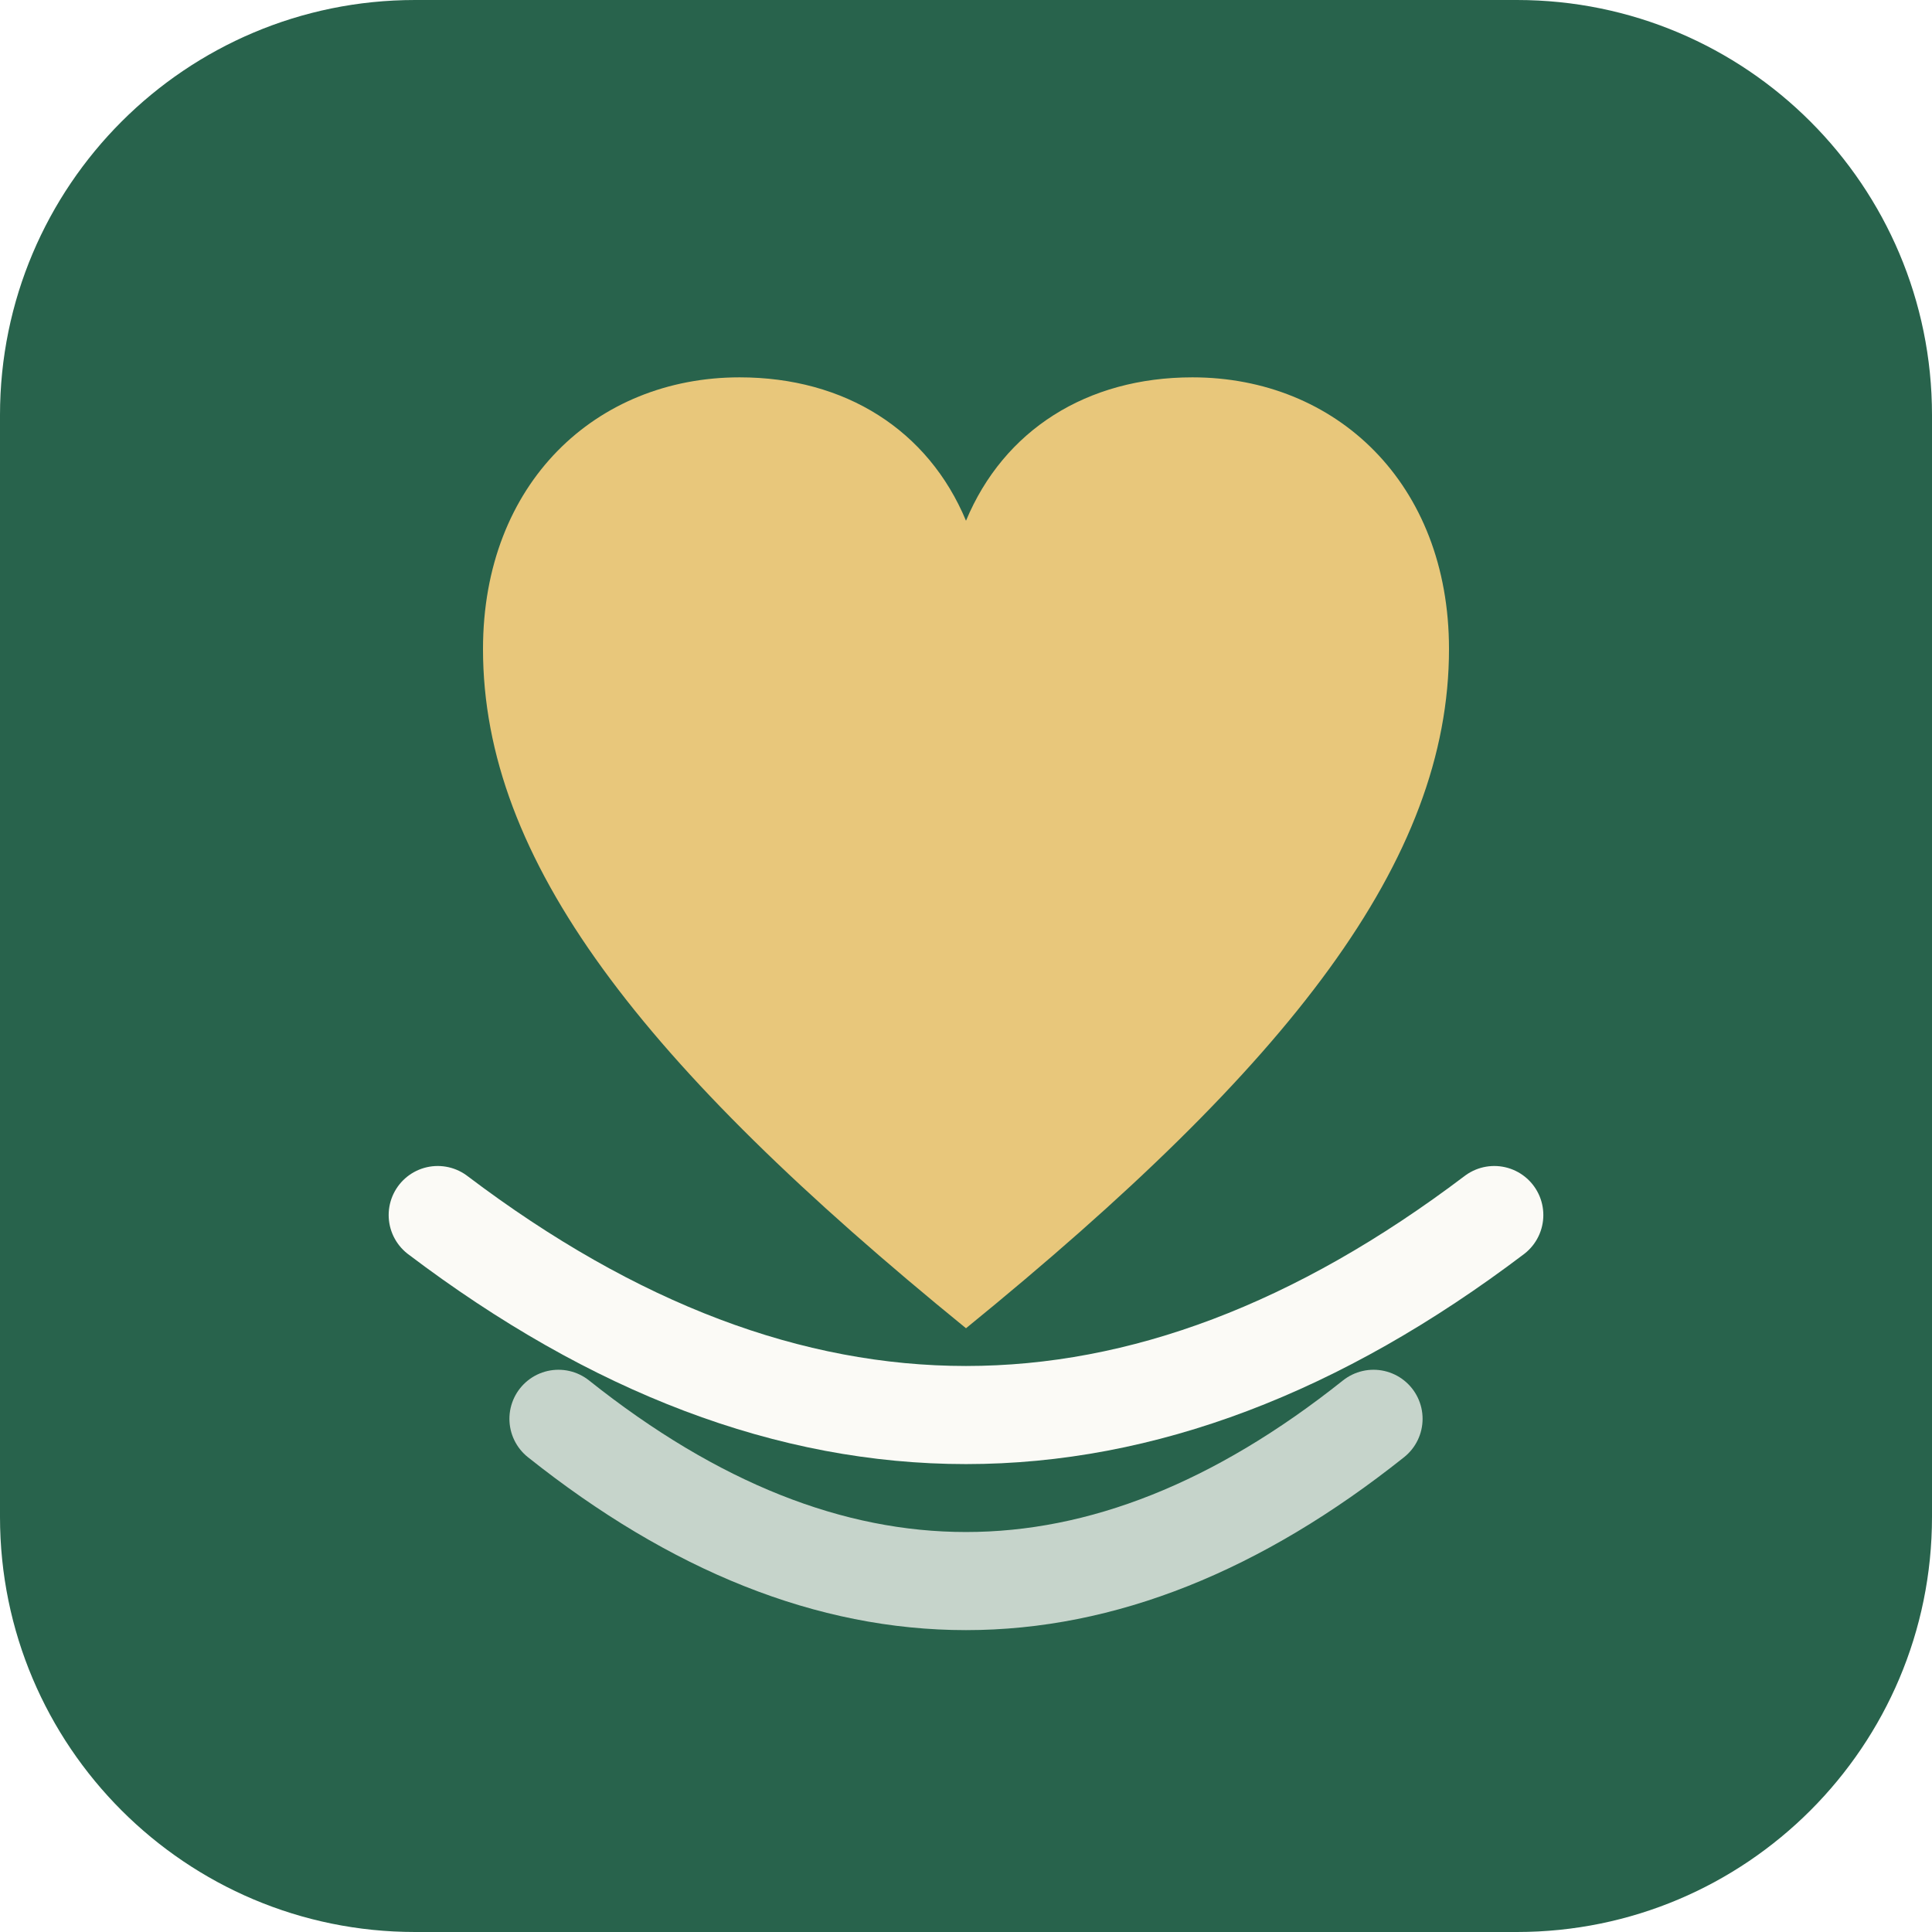
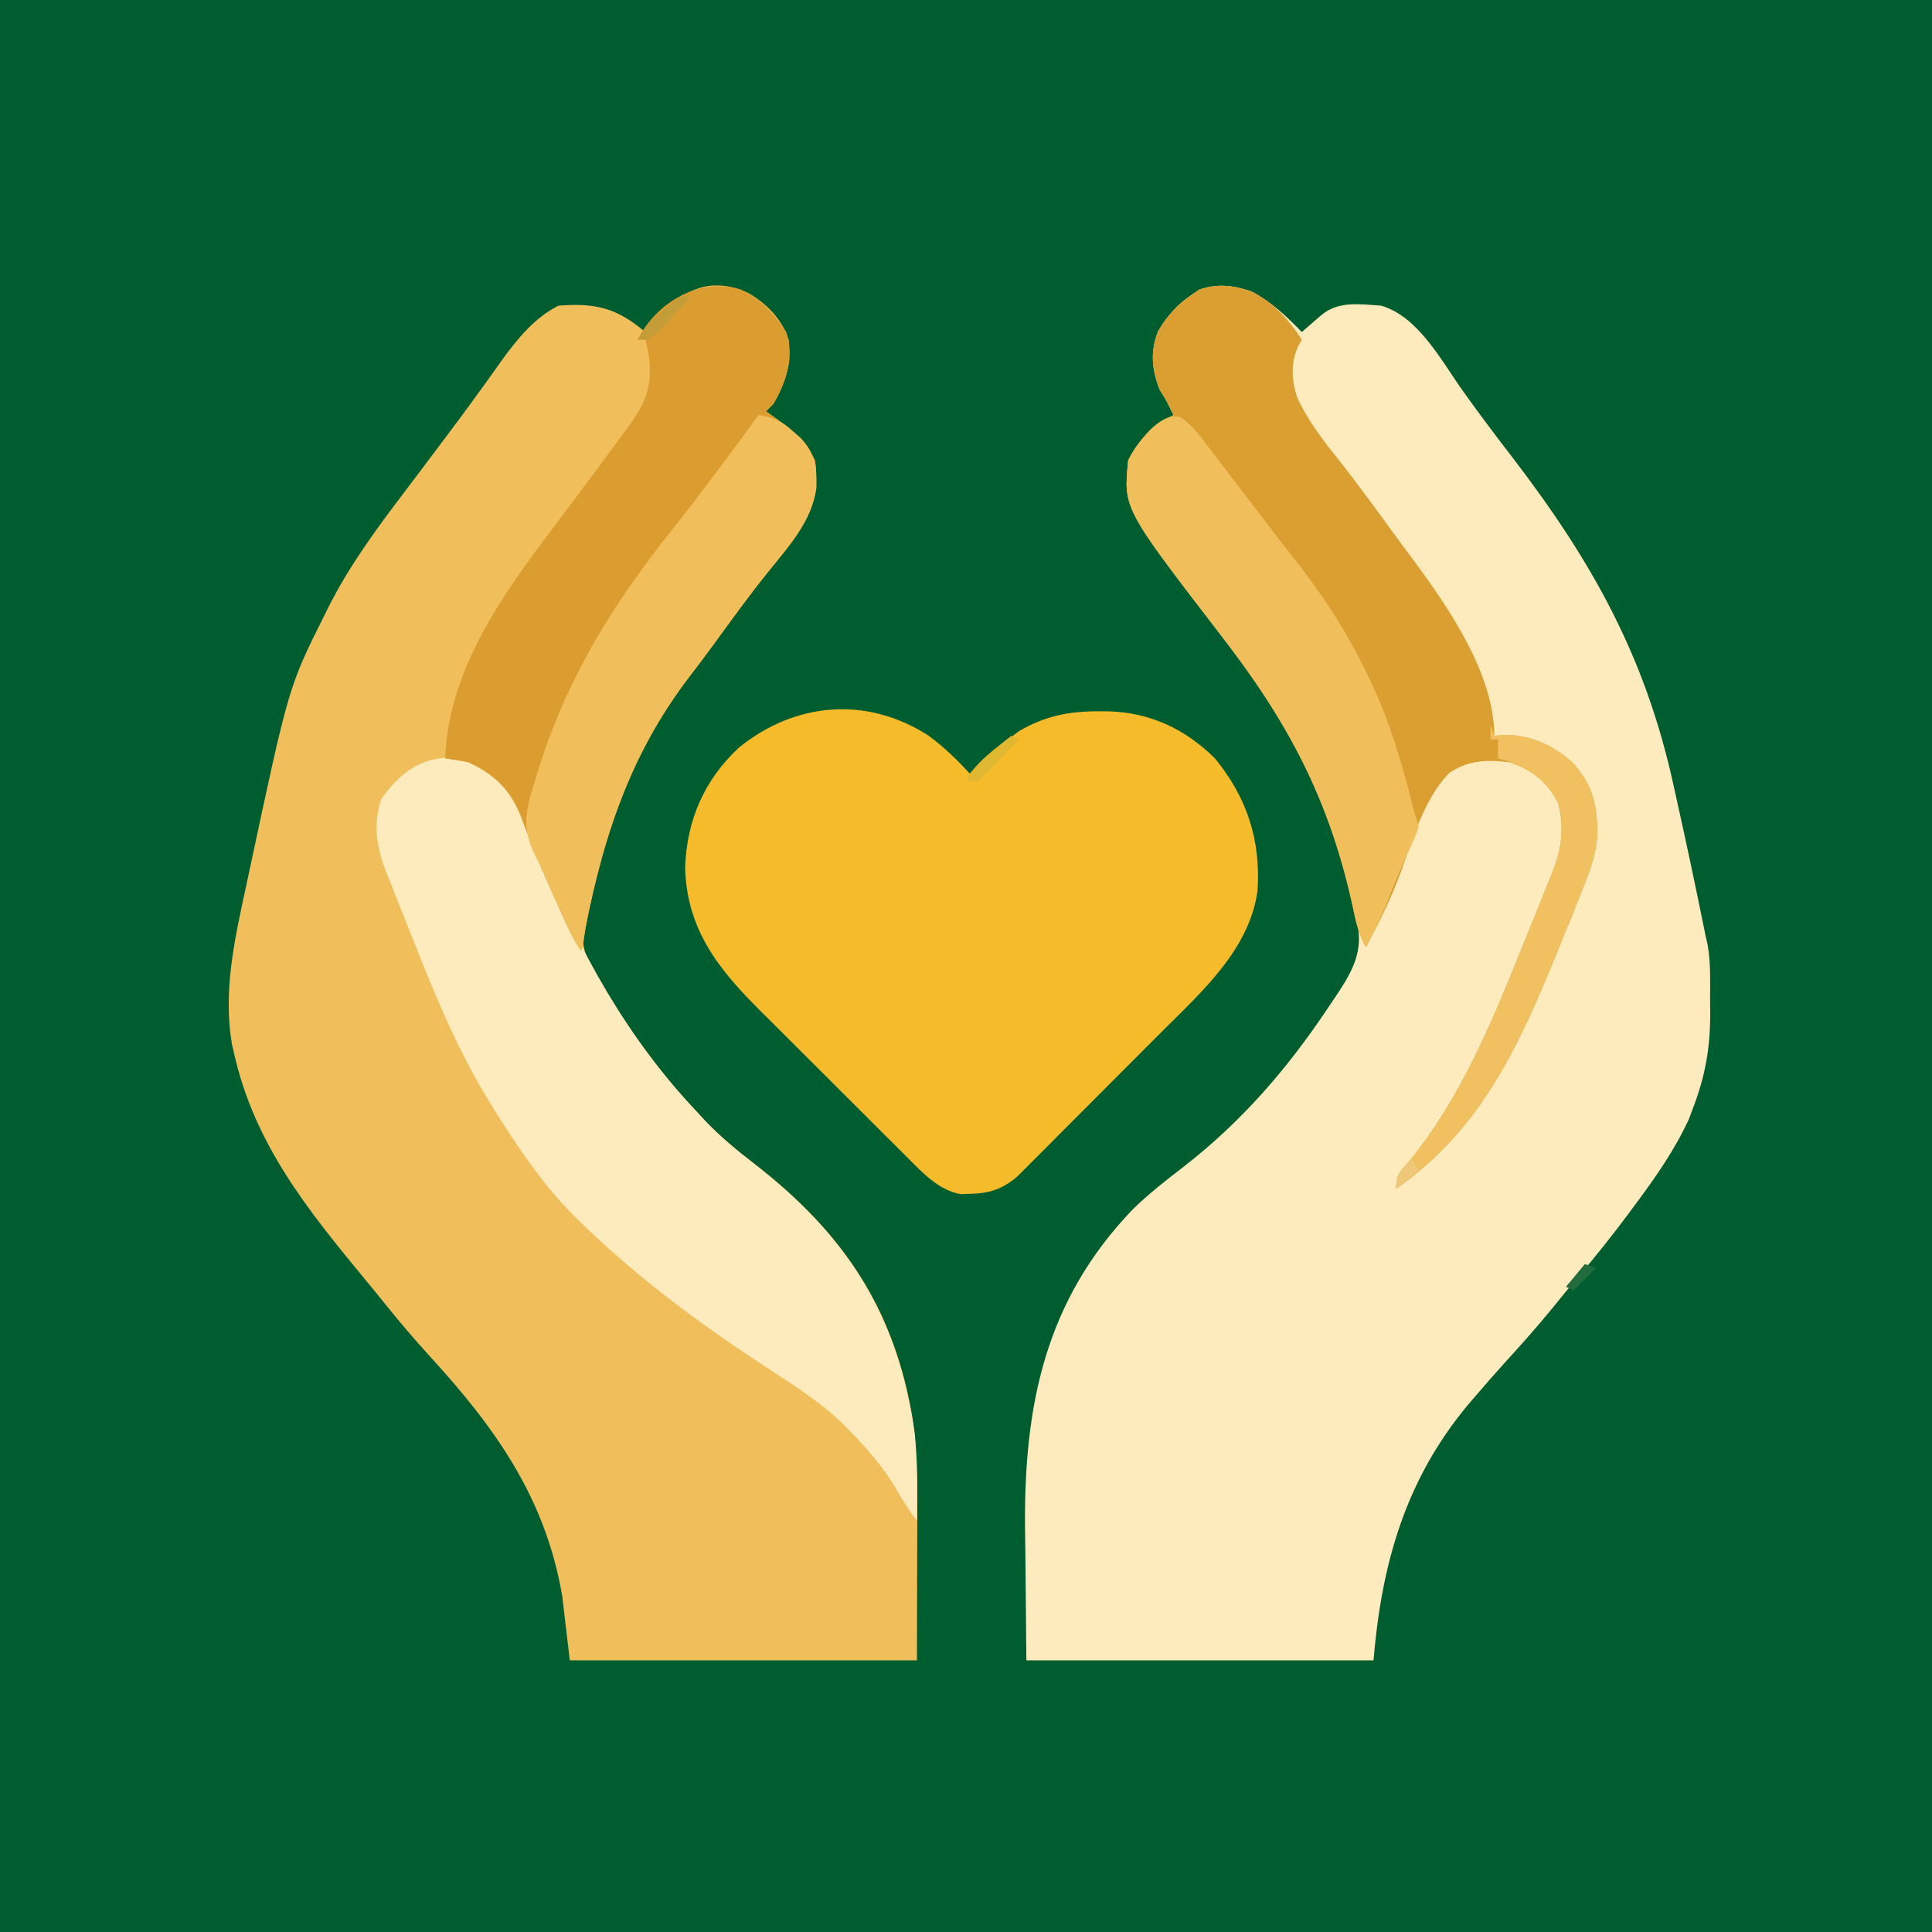
- <svg xmlns="http://www.w3.org/2000/svg" viewBox="0 0 512 512">
-   <rect width="512" height="512" rx="110" fill="#28634c" />
-   <path d="M256 352 C170 282 128 228 128 172 C128 128 158 100 196 100 C224 100 246 114 256 138 C266 114 288 100 316 100 C354 100 384 128 384 172 C384 228 342 282 256 352 Z" fill="#e8c77b" />
-   <path d="M116 322 Q256 428 396 322" stroke="#fbfaf6" stroke-width="26" fill="none" stroke-linecap="round" />
-   <path d="M148 376 Q256 462 364 376" stroke="#fbfaf6" stroke-width="26" fill="none" stroke-linecap="round" opacity="0.75" />
+ <svg xmlns="http://www.w3.org/2000/svg" version="1.1" width="512" height="512">
+   <path d="M0 0 C168.96 0 337.92 0 512 0 C512 168.96 512 337.92 512 512 C343.04 512 174.08 512 0 512 C0 343.04 0 174.08 0 0 Z " fill="#005D2F" transform="translate(0,0)" />
+   <path d="M0 0 C4.84 2.72 9.02 7.02 10.75 12.38 C11.42 18.94 10.01 23.65 6.75 29.38 C6.09 30.03 5.43 30.69 4.75 31.38 C5.28 31.75 5.81 32.13 6.36 32.51 C11.04 35.9 15.11 39.09 17.75 44.38 C19.01 53.75 15.98 60.04 10.46 67.45 C8.64 69.79 6.78 72.1 4.91 74.41 C0.12 80.35 -4.33 86.55 -8.83 92.71 C-10.93 95.59 -13.05 98.44 -15.23 101.25 C-31.5 122.41 -40.11 146.07 -43.66 172.39 C-43.03 177.01 -40.76 180.49 -38.38 184.44 C-37.88 185.28 -37.38 186.12 -36.87 186.98 C-30.16 198.09 -22.15 207.93 -13.25 217.38 C-12.64 218.04 -12.03 218.7 -11.4 219.38 C-7.4 223.58 -3.08 227.15 1.5 230.69 C25.21 249.01 39.07 269.37 43.75 299.38 C44.67 307.2 44.89 314.95 44.85 322.82 C44.85 323.84 44.85 324.85 44.84 325.89 C44.84 329.61 44.83 333.34 44.81 337.06 C44.79 345.42 44.77 353.77 44.75 362.38 C14.39 362.38 -15.97 362.38 -47.25 362.38 C-47.58 359.57 -47.58 359.57 -49.25 345.38 C-53.71 319.31 -66.92 300.82 -84.44 281.69 C-88.38 277.38 -92.13 272.97 -95.79 268.43 C-97.58 266.2 -99.39 263.99 -101.21 261.79 C-116.68 243.06 -130.89 225.54 -136.25 201.38 C-136.34 201.01 -136.34 201.01 -136.78 199.14 C-139.14 185.34 -136.18 171.71 -133.25 158.25 C-132.84 156.31 -132.43 154.36 -132.01 152.42 C-121.73 104.32 -121.73 104.32 -112.25 85.38 C-111.92 84.71 -111.59 84.04 -111.25 83.35 C-105.71 72.35 -98.56 62.62 -91.13 52.85 C-88.61 49.54 -86.12 46.21 -83.63 42.88 C-82.38 41.21 -81.13 39.55 -79.87 37.89 C-76.69 33.67 -73.55 29.43 -70.47 25.14 C-69.86 24.29 -69.24 23.43 -68.61 22.56 C-67.45 20.95 -66.31 19.34 -65.17 17.73 C-61.16 12.18 -56.49 6.49 -50.25 3.38 C-40.49 2.61 -34.77 3.96 -27.25 10.38 C-26.74 9.76 -26.23 9.15 -25.71 8.51 C-18.49 0.03 -11.05 -4.98 0 0 Z " fill="#F1BE5C" transform="translate(198.25,77.625)" />
+   <path d="M0 0 C5.29 2.8 9.16 6.48 13.31 10.75 C13.79 10.33 14.28 9.91 14.77 9.47 C15.09 9.2 15.09 9.2 16.69 7.81 C17.31 7.27 17.94 6.72 18.59 6.16 C23.12 2.46 28.74 3.38 34.31 3.75 C44.17 6.59 50.31 18.38 55.97 26.33 C60.31 32.42 64.81 38.38 69.38 44.31 C90.26 71.6 104.3 96.69 111.75 130.56 C112.05 131.92 112.35 133.27 112.65 134.62 C115.33 146.64 117.87 158.68 120.31 170.75 C120.49 171.55 120.67 172.36 120.86 173.19 C121.72 178.08 121.5 183.05 121.5 188 C121.51 189.09 121.52 190.19 121.54 191.32 C121.55 200.26 120.26 207.83 117.06 216.19 C116.87 216.69 116.87 216.69 115.92 219.25 C112.13 227.5 106.98 234.86 101.56 242.12 C100.95 242.95 100.34 243.77 99.71 244.62 C95.51 250.25 91.17 255.71 86.61 261.05 C84.28 263.79 82.01 266.58 79.75 269.38 C75.44 274.66 70.9 279.71 66.31 284.75 C63.95 287.39 61.61 290.05 59.31 292.75 C58.69 293.47 58.06 294.2 57.42 294.94 C40.78 314.86 34.44 337.17 32.31 362.75 C1.95 362.75 -28.41 362.75 -59.69 362.75 C-59.77 353.8 -59.85 344.85 -59.94 335.62 C-59.97 332.85 -60.01 330.07 -60.05 327.21 C-60.29 294.83 -54.54 267.28 -31.56 243.31 C-27.33 239.17 -22.75 235.59 -18.06 231.98 C-2.61 220 9.49 205.98 20.31 189.75 C20.75 189.1 21.19 188.46 21.64 187.79 C25.88 181.47 29.61 175.86 28.12 168.02 C27.98 167.48 27.98 167.48 27.31 164.75 C27 163.2 26.69 161.65 26.38 160.1 C20.67 132.66 8.32 112.28 -8.63 90.43 C-33.98 57.46 -33.98 57.46 -32.69 44.75 C-30.17 39.52 -25.92 35.36 -20.69 32.75 C-20.96 32.21 -21.22 31.68 -21.5 31.12 C-21.89 30.34 -22.28 29.56 -22.69 28.75 C-23.22 27.88 -23.76 27.02 -24.31 26.12 C-26.44 20.91 -26.94 15.77 -24.74 10.47 C-22.33 6.4 -19.65 3.39 -15.69 0.75 C-15.09 0.34 -14.49 -0.08 -13.88 -0.5 C-8.96 -2.18 -4.78 -1.62 0 0 Z " fill="#FDEBBD" transform="translate(331.6875,77.25)" />
+   <path d="M0 0 C4.12 2.98 7.68 6.45 11.12 10.19 C11.72 9.53 12.32 8.87 12.94 8.19 C15.57 5.57 18.42 3.31 21.38 1.06 C22.25 0.4 23.12 -0.26 24.02 -0.95 C30.84 -5.04 37.55 -6.38 45.44 -6.31 C46.26 -6.31 47.09 -6.3 47.94 -6.3 C58.99 -5.98 68.27 -1.59 76.12 6.19 C84.59 16.52 88.27 27.88 87.39 41.16 C85.33 56.74 72.54 68.09 62.02 78.59 C60.86 79.76 59.69 80.93 58.52 82.1 C56.1 84.54 53.66 86.97 51.23 89.4 C48.11 92.51 45.01 95.63 41.9 98.76 C39.51 101.17 37.1 103.58 34.69 105.98 C33.54 107.13 32.4 108.28 31.26 109.44 C29.66 111.04 28.05 112.64 26.45 114.24 C25.54 115.15 24.63 116.06 23.69 117 C19.78 120.34 16.28 121.48 11.19 121.56 C10.37 121.59 9.56 121.62 8.72 121.65 C2.84 120.61 -1.45 115.91 -5.53 111.81 C-6.05 111.29 -6.58 110.76 -7.13 110.22 C-8.86 108.5 -10.59 106.78 -12.32 105.05 C-13.53 103.84 -14.74 102.63 -15.95 101.42 C-18.49 98.89 -21.02 96.36 -23.55 93.83 C-26.78 90.59 -30.02 87.37 -33.26 84.15 C-35.77 81.66 -38.27 79.16 -40.76 76.66 C-41.96 75.47 -43.15 74.28 -44.34 73.1 C-55.46 62.06 -63.92 51.47 -64.31 35.06 C-63.87 22.59 -59.3 11.93 -50.06 3.31 C-35.16 -8.73 -16.36 -10.38 0 0 Z " fill="#F5BB2A" transform="translate(245.875,194.8125)" />
+   <path d="M0 0 C6.18 3.27 9.47 7.04 13.31 12.75 C12.99 13.32 12.67 13.9 12.34 14.49 C10.31 18.96 10.57 23.48 12.08 28.1 C14.97 34.36 19.11 39.63 23.37 45 C28.66 51.69 33.63 58.61 38.66 65.5 C40.15 67.52 41.64 69.54 43.15 71.55 C52.45 84.1 64.31 101.57 64.31 117.75 C65.26 117.67 66.21 117.58 67.19 117.5 C74.06 117.54 80.29 120.4 85.25 125.06 C90.66 131.11 91.67 136.62 91.58 144.52 C91.15 149.69 89.46 154.1 87.5 158.88 C87.3 159.38 87.3 159.38 86.29 161.96 C84.99 165.23 83.65 168.49 82.31 171.75 C81.86 172.87 81.4 173.99 80.94 175.14 C70.94 199.72 60.8 222.12 38.31 237.75 C38.31 233.95 39.29 233.32 41.75 230.5 C55.54 213.71 64.01 192.91 72.03 172.94 C72.9 170.79 73.77 168.64 74.65 166.49 C75.96 163.29 77.23 160.09 78.5 156.88 C78.9 155.91 79.3 154.94 79.71 153.94 C82.15 147.6 82.94 142.42 81.31 135.75 C78.44 130.01 74.39 126.78 68.31 124.75 C62.37 124.01 57.15 124.2 52.18 127.77 C45.69 134.64 42.74 144.99 39.59 153.75 C37.06 160.71 33.77 167.21 30.31 173.75 C28.6 170.67 27.78 167.82 27.09 164.38 C20.87 134.85 9.69 114.04 -8.63 90.43 C-33.98 57.46 -33.98 57.46 -32.69 44.75 C-30.17 39.52 -25.92 35.36 -20.69 32.75 C-20.96 32.21 -21.22 31.68 -21.5 31.12 C-21.89 30.34 -22.28 29.56 -22.69 28.75 C-23.22 27.88 -23.76 27.02 -24.31 26.12 C-26.44 20.91 -26.94 15.77 -24.74 10.47 C-22.33 6.4 -19.65 3.39 -15.69 0.75 C-15.09 0.34 -14.49 -0.08 -13.88 -0.5 C-8.96 -2.18 -4.78 -1.62 0 0 Z " fill="#DB9E30" transform="translate(331.6875,77.25)" />
+   <path d="M0 0 C6.8 2.65 11.46 7.91 14.67 14.34 C15.15 15.53 15.63 16.72 16.12 17.95 C16.39 18.6 16.66 19.25 16.93 19.92 C17.78 21.98 18.61 24.05 19.44 26.12 C29.69 51.49 42.15 74 61 94 C61.61 94.66 62.22 95.33 62.85 96.01 C66.85 100.2 71.17 103.78 75.75 107.31 C100.47 126.41 113.98 147.58 118.41 178.87 C119.23 186.56 119.09 194.28 119 202 C116.84 199.24 115.08 196.43 113.38 193.38 C109.92 187.58 105.72 182.8 101 178 C100.36 177.35 99.72 176.69 99.05 176.02 C92.92 170.19 85.82 165.77 78.77 161.15 C61.81 150.02 45.6 138.12 31 124 C30.43 123.45 29.85 122.9 29.26 122.33 C25.24 118.41 21.67 114.32 18.31 109.81 C18.06 109.47 18.06 109.47 16.78 107.75 C12.83 102.35 9.22 96.78 5.75 91.06 C5.29 90.31 4.83 89.57 4.36 88.79 C-3.71 75.17 -9.67 60.4 -15.44 45.69 C-16.51 42.97 -17.61 40.25 -18.7 37.54 C-19.4 35.77 -20.09 34.01 -20.78 32.25 C-20.94 31.85 -20.94 31.85 -21.77 29.83 C-24.23 23.43 -25.12 17.51 -23 10.88 C-16.92 2.13 -10.54 -1.25 0 0 Z " fill="#FDEBBD" transform="translate(124,201)" />
+   <path d="M0 0 C5.7 2.59 8.57 6.11 12.12 11.19 C14.21 17.62 12.64 22.57 9.88 28.43 C8.81 30.31 8.81 30.31 6.81 32.31 C7.34 32.69 7.87 33.06 8.42 33.45 C13.1 36.84 17.17 40.03 19.81 45.31 C21.07 54.69 18.04 60.98 12.52 68.39 C10.7 70.73 8.84 73.04 6.97 75.34 C2.19 81.29 -2.27 87.49 -6.77 93.65 C-8.87 96.53 -10.99 99.38 -13.17 102.19 C-30.27 124.43 -37.25 148.05 -42.19 175.31 C-43.77 172.94 -44.92 170.88 -46.07 168.31 C-46.43 167.52 -46.79 166.72 -47.16 165.9 C-47.54 165.05 -47.92 164.19 -48.31 163.31 C-48.71 162.43 -49.11 161.55 -49.52 160.64 C-51.55 156.12 -53.5 151.59 -55.31 146.98 C-55.65 146.13 -55.99 145.28 -56.34 144.41 C-56.97 142.81 -57.59 141.2 -58.18 139.58 C-60.93 132.66 -65.36 128.33 -72.19 125.31 C-74.18 124.93 -76.18 124.59 -78.19 124.31 C-77.48 101.97 -64.17 82.52 -51.19 65.31 C-50.17 63.96 -49.15 62.6 -48.14 61.24 C-46.67 59.29 -45.2 57.33 -43.73 55.38 C-39.8 50.15 -35.92 44.9 -32.06 39.62 C-31.51 38.87 -30.95 38.12 -30.38 37.34 C-26.73 32.31 -23.88 28.17 -24 21.75 C-24 21.38 -24 21.38 -24.02 19.5 C-24.19 17.33 -24.6 15.4 -25.19 13.31 C-25.85 13.31 -26.51 13.31 -27.19 13.31 C-22.27 3.48 -10.71 -3.37 0 0 Z " fill="#DB9D2F" transform="translate(196.1875,76.6875)" />
+   <path d="M0 0 C3.02 2 4.97 4.65 7.12 7.5 C7.36 7.81 7.36 7.81 8.56 9.37 C10.11 11.39 11.65 13.42 13.18 15.44 C14.23 16.81 15.28 18.18 16.34 19.55 C18.51 22.39 20.68 25.23 22.85 28.08 C25.06 30.99 27.31 33.87 29.58 36.74 C36.78 45.86 42.98 55.04 48.18 65.44 C48.36 65.79 48.36 65.79 49.24 67.54 C54.97 79.07 58.57 90.88 61.65 103.37 C62.09 105.08 62.62 106.76 63.18 108.44 C62.11 111.45 62.11 111.45 60.5 115 C58.6 119.25 56.74 123.48 55.06 127.82 C53.34 132.17 51.34 136.29 49.18 140.44 C47.47 137.36 46.65 134.51 45.96 131.07 C39.74 101.54 28.56 80.73 10.24 57.12 C-15.11 24.15 -15.11 24.15 -13.82 11.44 C-11.83 7.31 -5.43 -1.67 0 0 Z " fill="#F1BE5C" transform="translate(312.8164,110.5586)" />
+   <path d="M0 0 C4.04 0.53 6.18 1.59 9.19 4.31 C9.52 4.61 9.52 4.61 11.23 6.11 C15.06 10.19 15.52 13.86 15.36 19.3 C14.16 28.33 7.69 35.19 2.16 42.03 C-2.63 47.98 -7.08 54.17 -11.58 60.34 C-13.68 63.22 -15.8 66.06 -17.98 68.88 C-35.08 91.12 -42.06 114.74 -47 142 C-48.64 139.54 -49.82 137.35 -51.02 134.68 C-51.21 134.26 -51.21 134.26 -52.18 132.12 C-52.57 131.23 -52.97 130.35 -53.38 129.44 C-53.76 128.58 -54.15 127.72 -54.55 126.84 C-55.33 125.1 -56.09 123.36 -56.85 121.61 C-57.61 119.89 -58.41 118.2 -59.28 116.53 C-62.73 109.39 -61.71 104.57 -59.31 97.19 C-59.15 96.64 -59.15 96.64 -58.31 93.89 C-50.58 69.33 -38.55 50.05 -22.62 30.04 C-14.82 20.22 -7.38 10.14 0 0 Z " fill="#F1BE5C" transform="translate(201,110)" />
+   <path d="M0 0 C0.33 0.99 0.66 1.98 1 3 C1.95 2.92 2.9 2.84 3.88 2.75 C10.74 2.79 16.97 5.65 21.94 10.31 C27.35 16.36 28.35 21.87 28.27 29.77 C27.84 34.94 26.14 39.35 24.19 44.12 C23.79 45.14 23.39 46.16 22.97 47.21 C21.67 50.48 20.34 53.74 19 57 C18.55 58.12 18.09 59.24 17.62 60.39 C7.63 84.97 -2.51 107.37 -25 123 C-25 119.2 -24.02 118.57 -21.56 115.75 C-7.77 98.96 0.7 78.16 8.72 58.19 C9.58 56.04 10.46 53.89 11.34 51.74 C12.64 48.54 13.92 45.34 15.19 42.12 C15.59 41.16 15.99 40.19 16.4 39.19 C18.84 32.85 19.62 27.67 18 21 C15 15 10.85 12.05 4.62 9.75 C4.19 9.63 4.19 9.63 2 9 C2 7.35 2 5.7 2 4 C1.34 4 0.68 4 0 4 C0 2.68 0 1.36 0 0 Z " fill="#F1C061" transform="translate(395,192)" />
+   <path d="M0 0 C0.66 0.33 1.32 0.66 2 1 C0.24 2.84 -1.53 4.67 -3.31 6.5 C-3.56 6.76 -3.56 6.76 -4.83 8.09 C-6.16 9.45 -7.58 10.73 -9 12 C-9.99 12 -10.98 12 -12 12 C-9.5 7.01 -4.27 3.47 0 0 Z " fill="#C49D38" transform="translate(181,78)" />
+   <path d="M0 0 C0.66 0.33 1.32 0.66 2 1 C0.24 2.84 -1.53 4.67 -3.31 6.5 C-3.56 6.76 -3.56 6.76 -4.83 8.09 C-6.16 9.45 -7.58 10.73 -9 12 C-9.99 12 -10.98 12 -12 12 C-9.5 7.01 -4.27 3.47 0 0 Z " fill="#E0B731" transform="translate(268,195)" />
+   <path d="M0 0 C0.66 0.99 1.32 1.98 2 3 C1.01 3.82 1.01 3.82 -4 8 C-4 4.09 -2.49 2.88 0 0 Z " fill="#EEC878" transform="translate(374,307)" />
+   <path d="M0 0 C0.99 0.33 1.98 0.66 3 1 C1.02 2.98 -0.96 4.96 -3 7 C-3.66 6.67 -4.32 6.34 -5 6 C-3.35 4.02 -1.7 2.04 0 0 Z " fill="#216B3C" transform="translate(420,335)" />
</svg>
